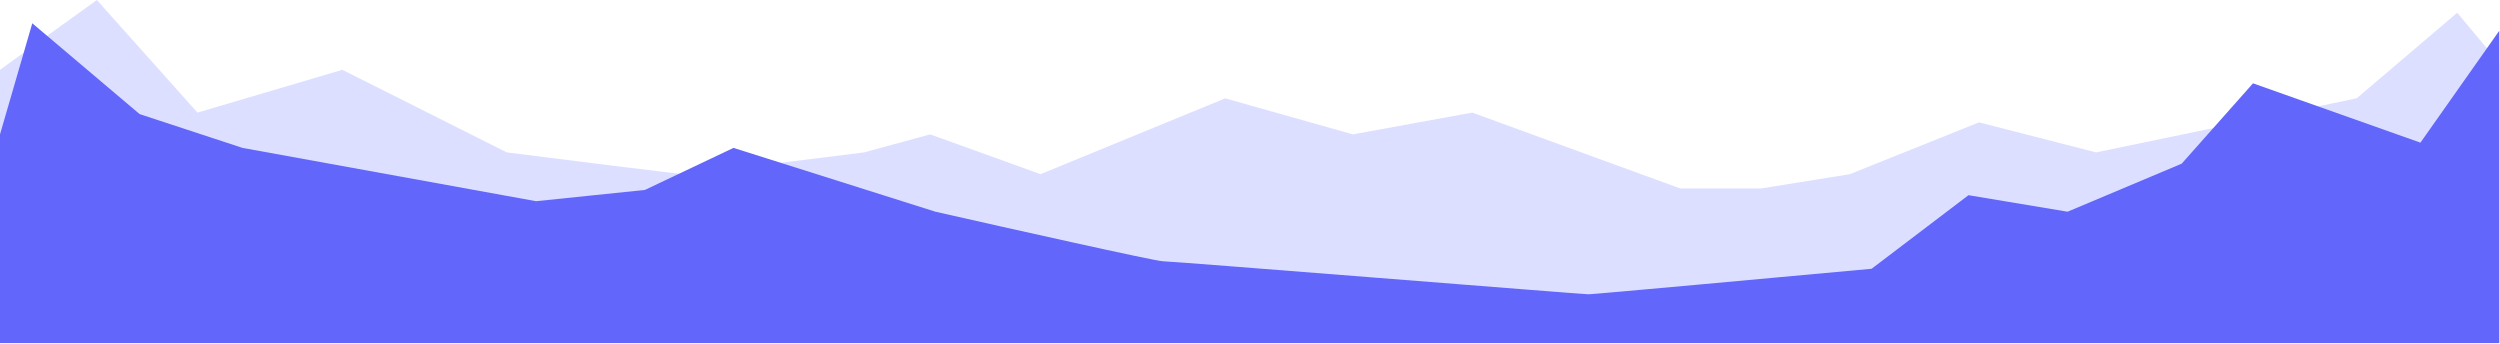
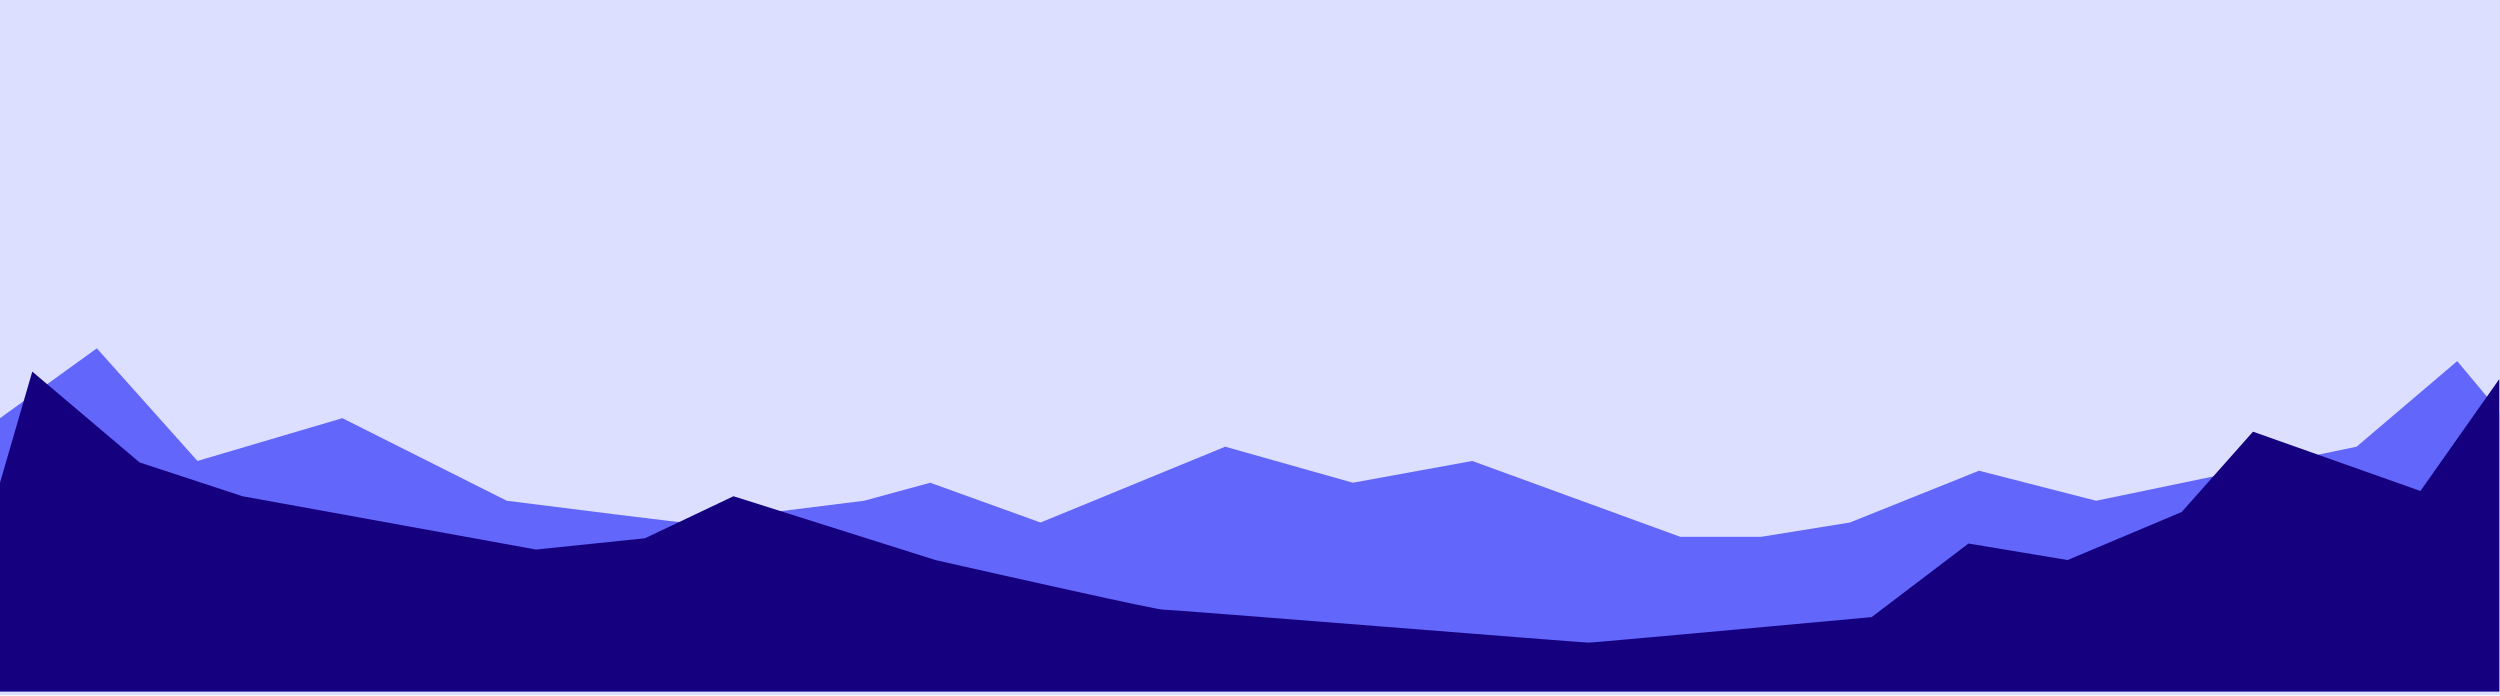
- <svg xmlns="http://www.w3.org/2000/svg" width="1665" height="229" viewBox="0 0 1665 229" fill="none">
-   <path d="M64.5 0L0 46.5V228.5H1664.5V42L1636.5 8.5L1569.5 65.5L1396 101.5L1318 81.5L1232 116L1173 125.5H1119L980.5 75L901 89.5L816 65.5L693 116L619.5 89.5L575.5 101.5C537.167 106.333 459.6 116 456 116C452.4 116 375.5 106.333 337.5 101.5L228 46.5L131.5 75L64.5 0Z" fill="#DCDFFF" />
-   <path d="M21.5 15.5L0 89.5V228.5H1664.5V20.5L1612 95L1500.5 55.5L1453 109L1377 141L1311 130L1246.5 179C1185 184.667 1061.2 196 1058 196C1054 196 780.5 174 774.5 174C769.7 174 671.5 152 623 141L488.5 98.5L429.5 126.5L357 134L161.5 98.5L93 76L21.5 15.5Z" fill="#6266FA" />
+ <svg xmlns="http://www.w3.org/2000/svg" width="1665" height="463" viewBox="0 0 1665 463" fill="none">
+   <path d="M0 -29H832H1665V463H0V-29Z" fill="#DCDFFF" />
+   <path d="M64.5 232L0 278.5V460.5H1664.5V274L1636.5 240.5L1569.5 297.5L1396 333.5L1318 313.5L1232 348L1173 357.5H1119L980.5 307L901 321.5L816 297.5L693 348L619.5 321.5L575.5 333.5C537.167 338.333 459.6 348 456 348C452.4 348 375.5 338.333 337.5 333.5L228 278.5L131.5 307L64.5 232Z" fill="#6266FA" />
+   <path d="M21.5 247.5L0 321.5V460.5H1664.5V252.5L1612 327L1500.5 287.5L1453 341L1377 373L1311 362L1246.5 411C1185 416.667 1061.2 428 1058 428C1054 428 780.5 406 774.5 406C769.7 406 671.5 384 623 373L488.5 330.5L429.5 358.5L357 366L161.5 330.5L93 308L21.5 247.5Z" fill="#150080" />
</svg>
